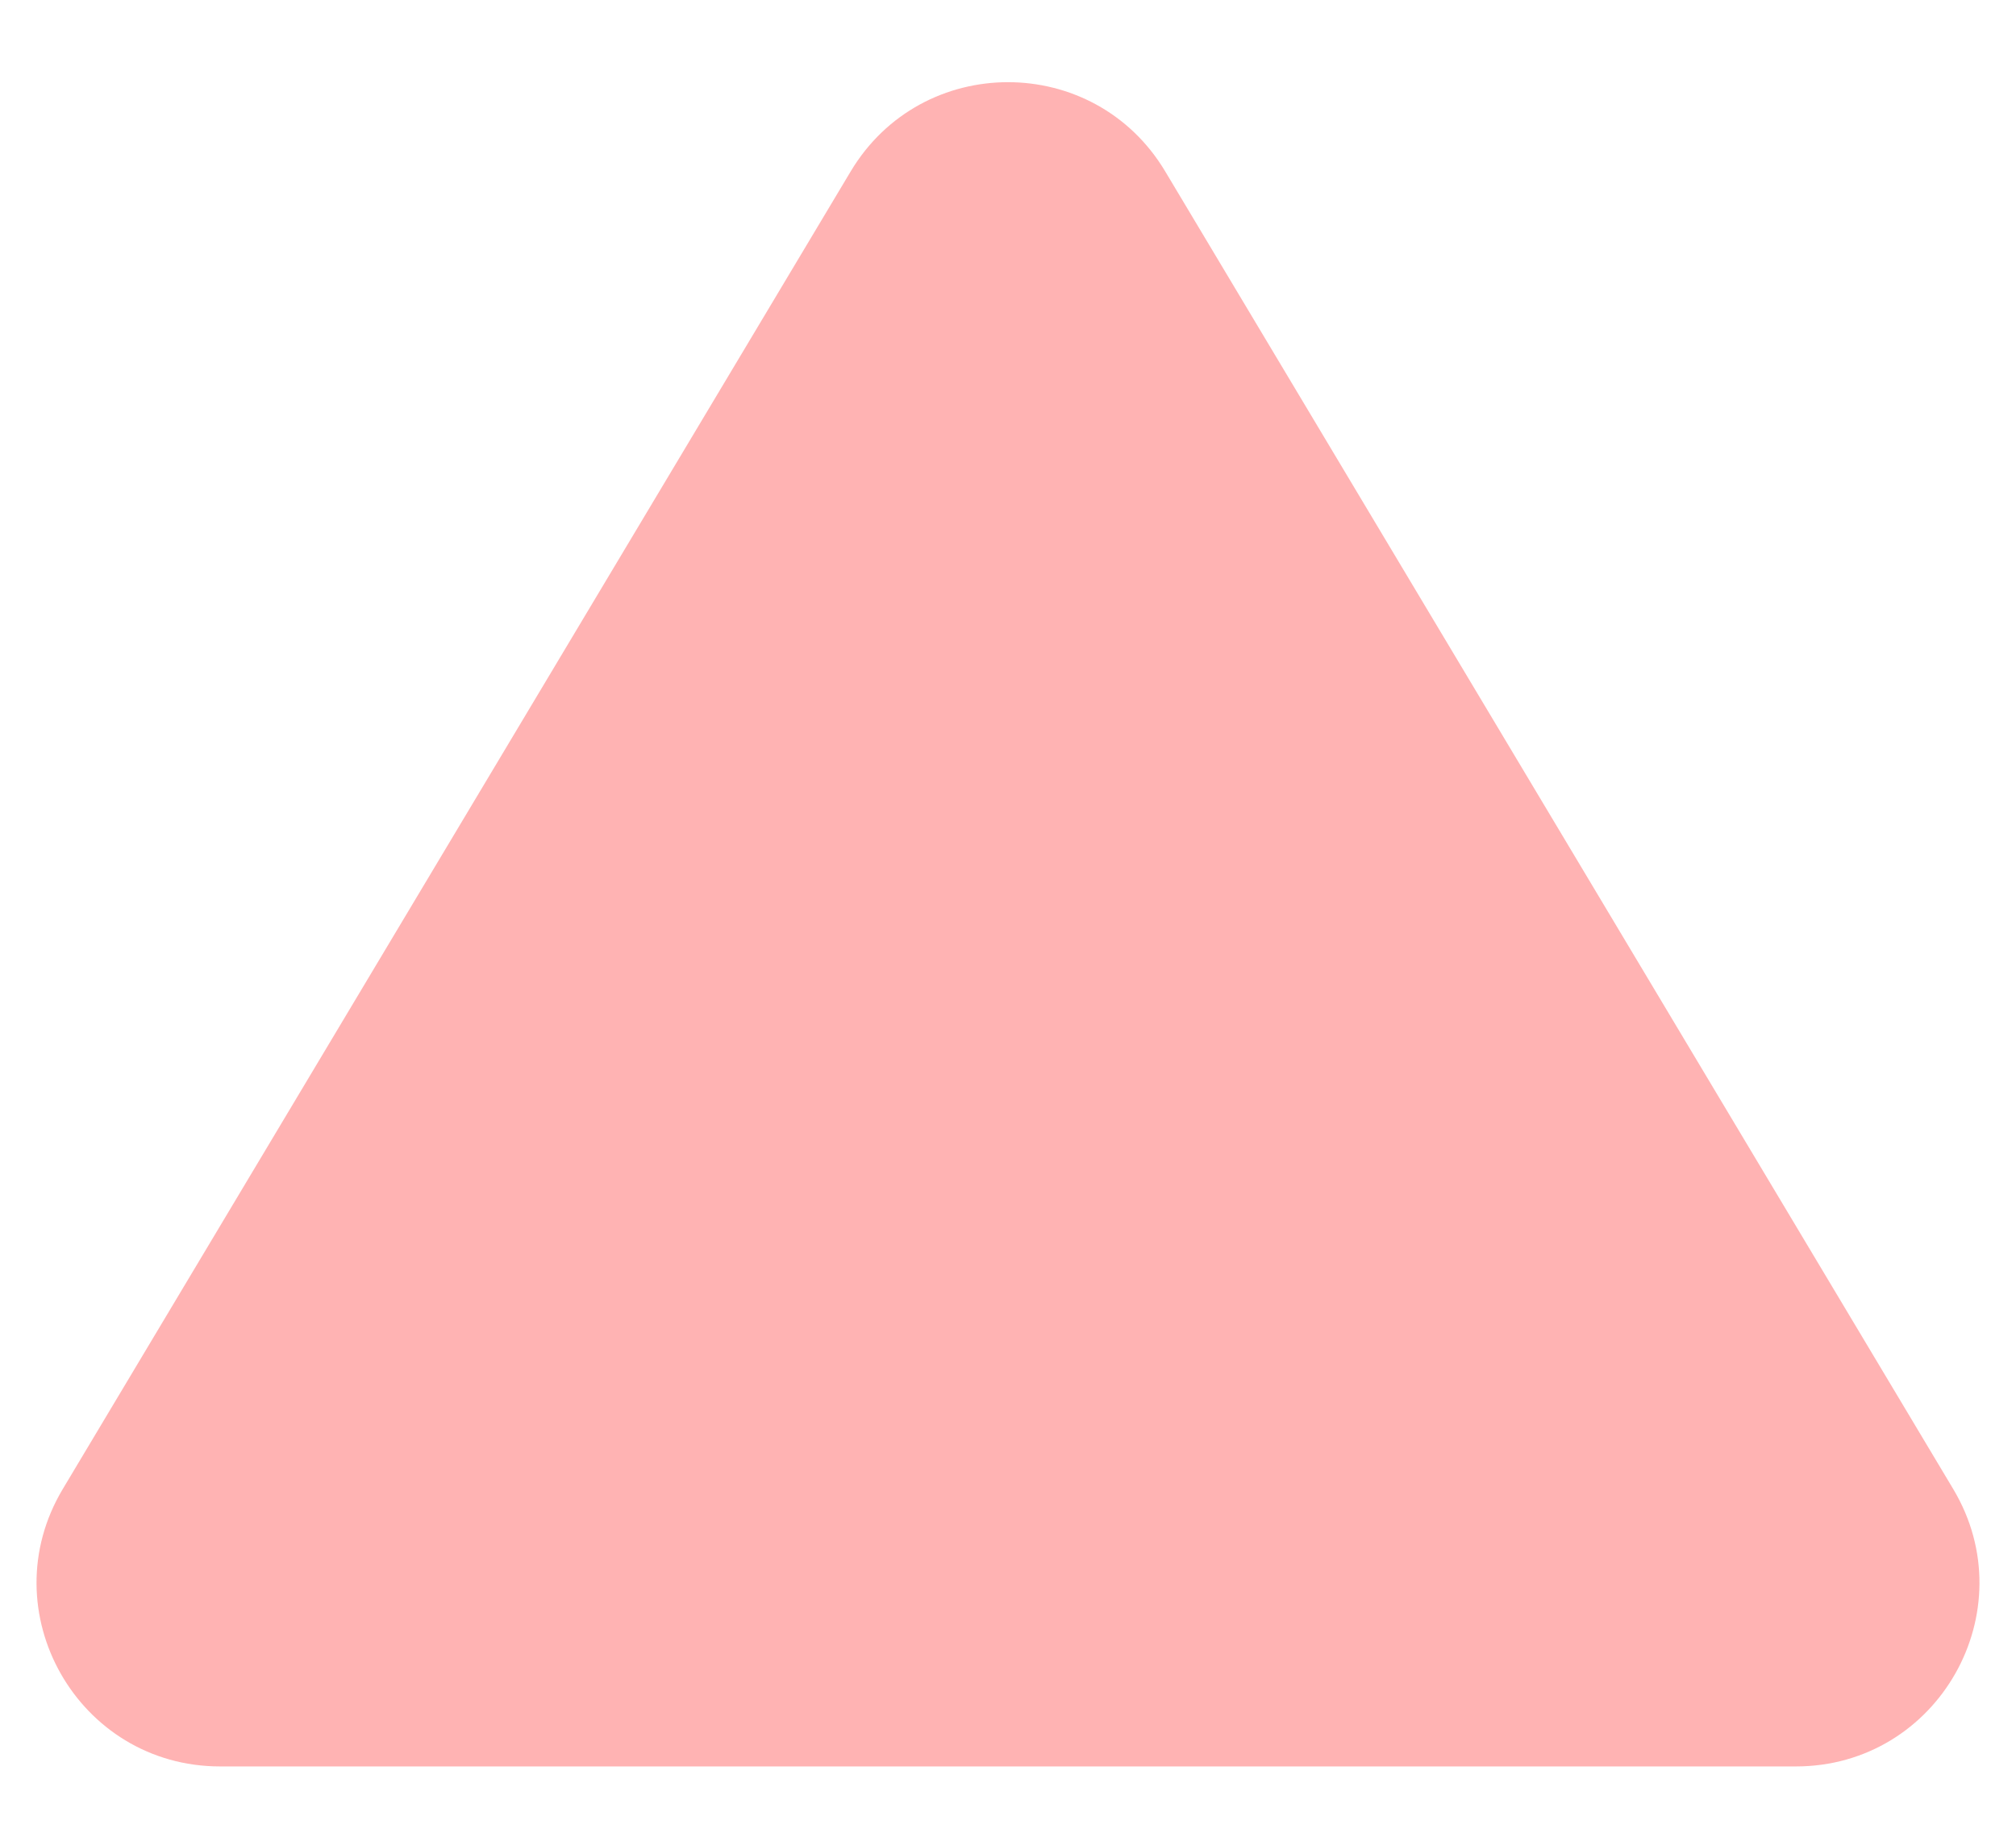
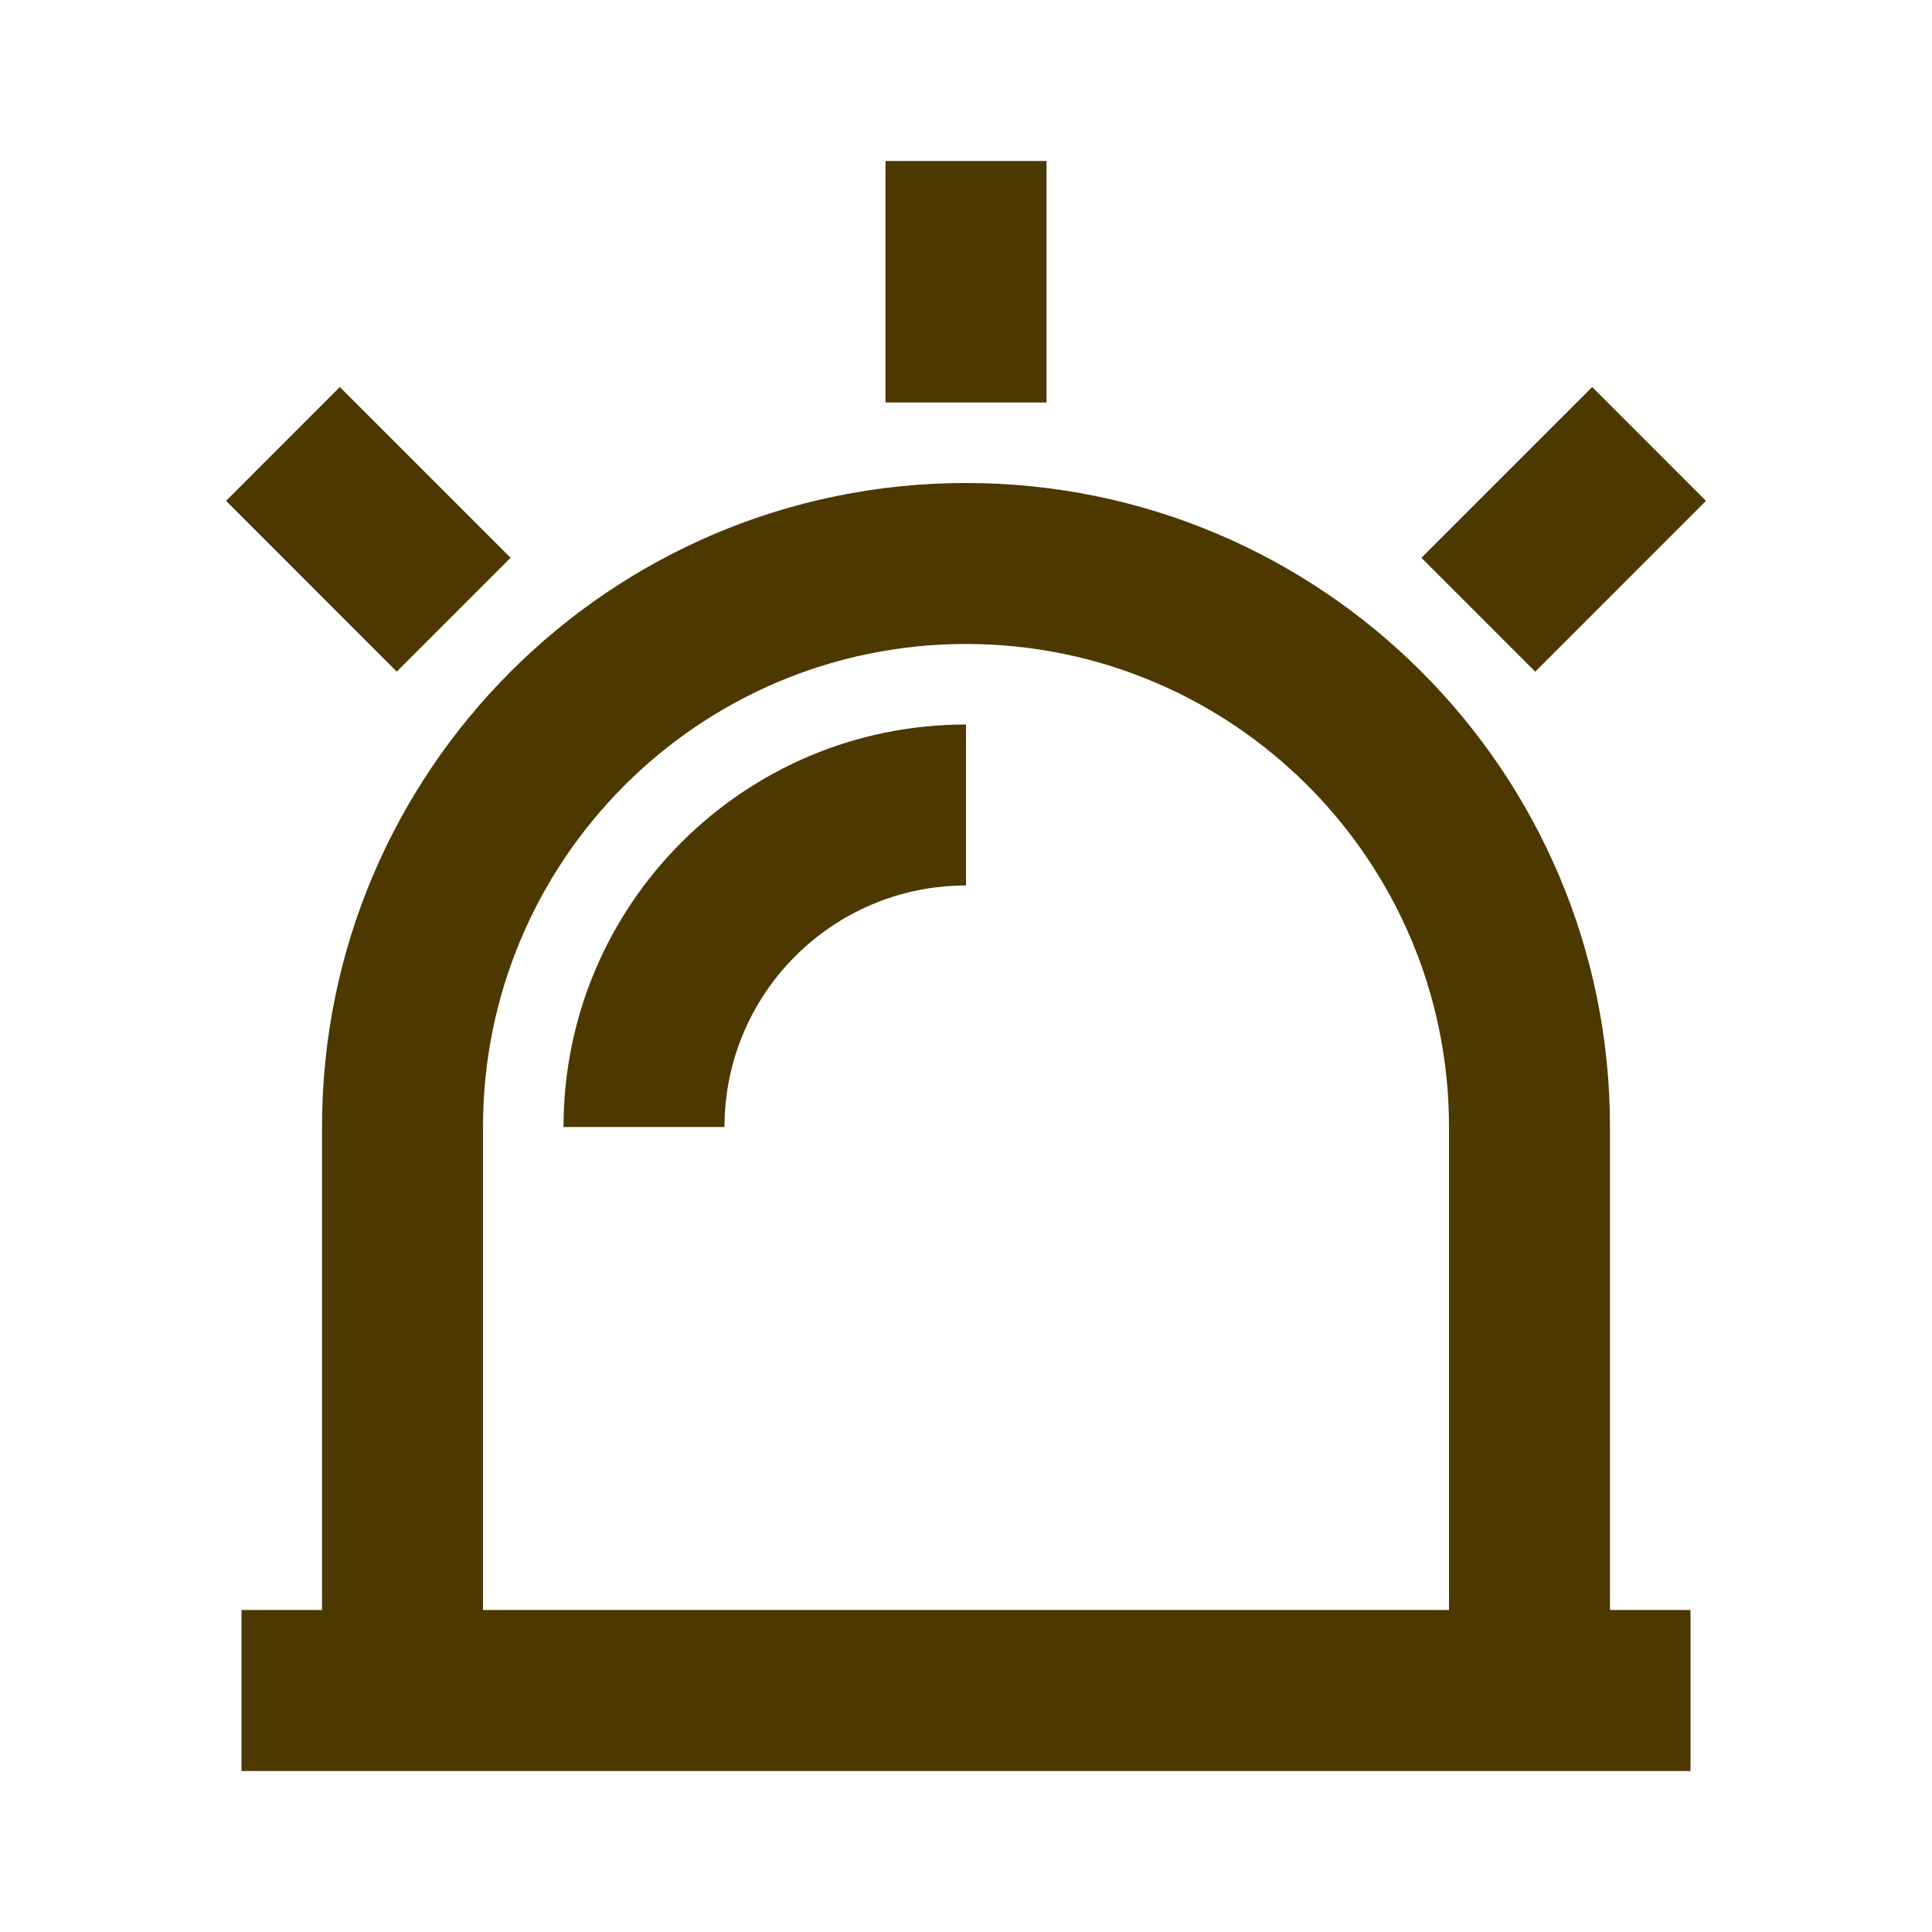
- <svg xmlns="http://www.w3.org/2000/svg" width="22" height="20" viewBox="0 0 22 20" fill="none">
-   <path opacity="0.3" d="M9.283 1.871C10.06 0.572 11.94 0.572 12.716 1.871L21.315 16.249C22.112 17.582 21.151 19.276 19.598 19.276H2.402C0.849 19.276 -0.112 17.582 0.685 16.249L9.283 1.871Z" fill="#FF0000" />
+ <svg xmlns="http://www.w3.org/2000/svg" width="28" height="28" viewBox="0 0 28 28" fill="none">
+   <path d="M4.667 23.333V16.333C4.667 11.179 8.845 7 14 7C19.155 7 23.333 11.179 23.333 16.333V23.333H24.5V25.667H3.5V23.333H4.667ZM7 23.333H21V16.333C21 12.467 17.866 9.333 14 9.333C10.134 9.333 7 12.467 7 16.333V23.333ZM12.833 2.333H15.167V5.833H12.833V2.333ZM23.075 5.609L24.724 7.259L22.25 9.734L20.6 8.084L23.075 5.609ZM3.276 7.259L4.925 5.609L7.4 8.084L5.75 9.734L3.276 7.259ZM8.167 16.333C8.167 13.112 10.778 10.5 14 10.5V12.833C12.067 12.833 10.5 14.4 10.5 16.333H8.167Z" fill="#4d3800" />
</svg>
